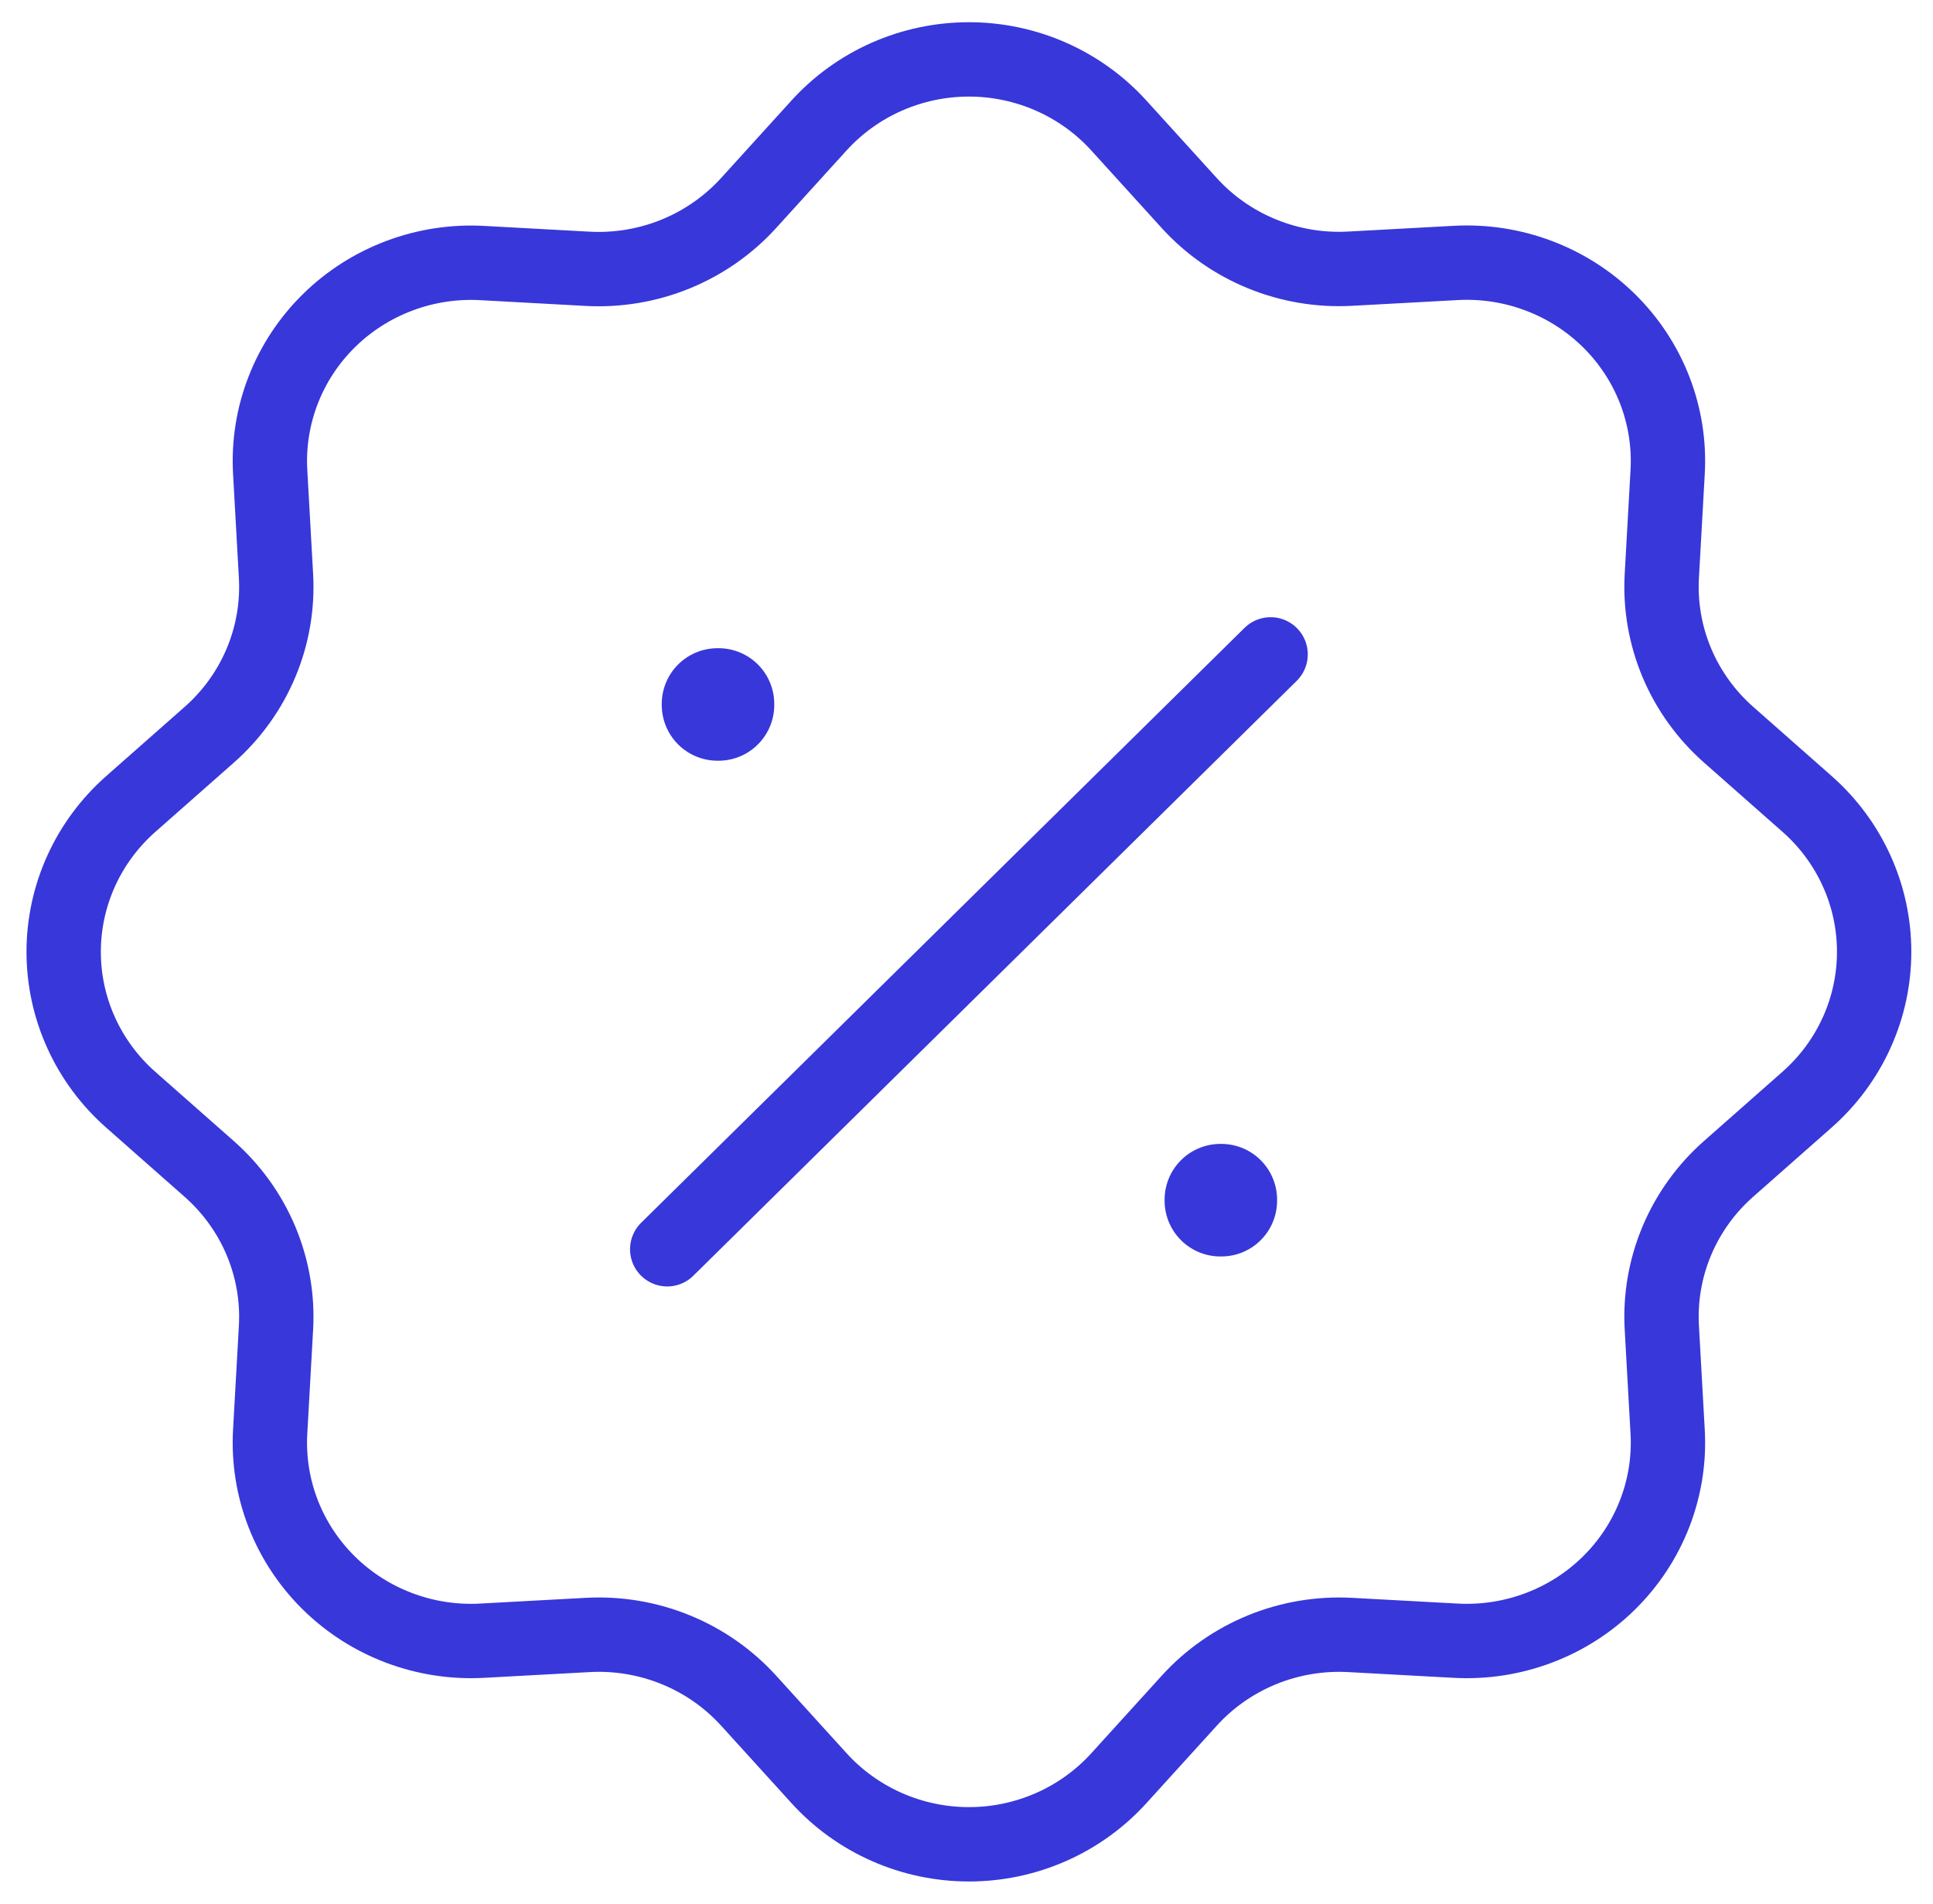
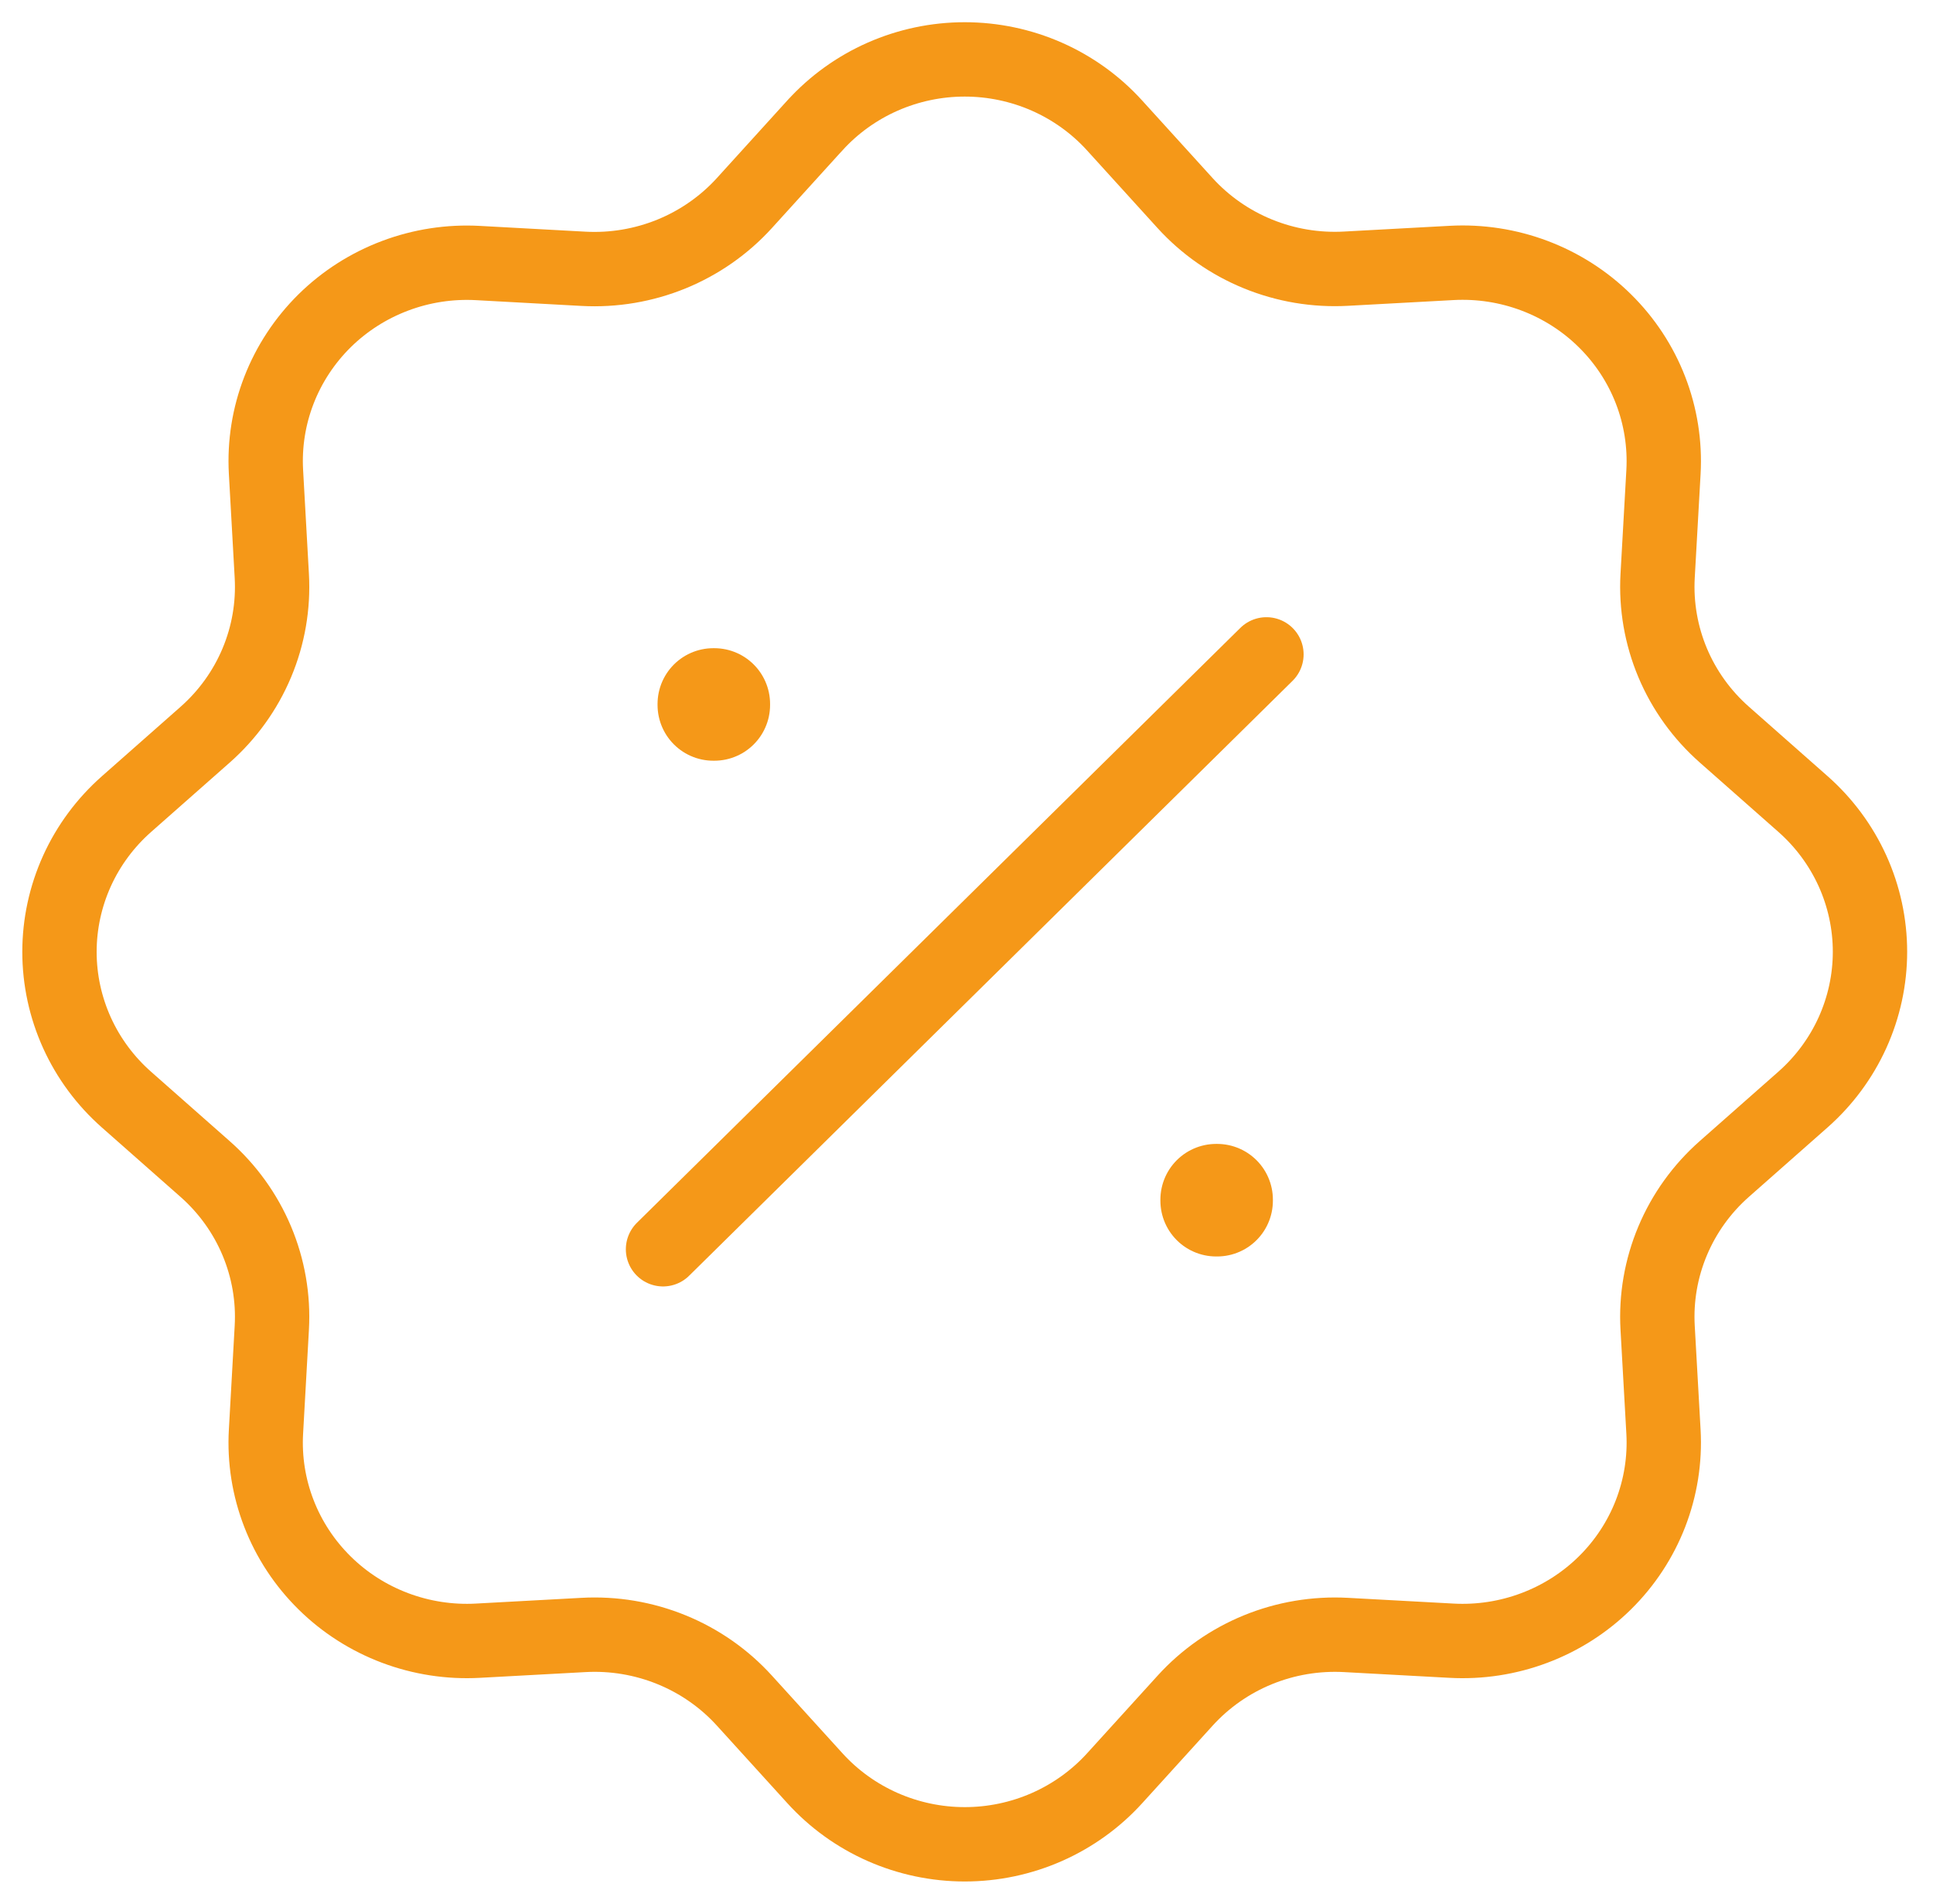
<svg xmlns="http://www.w3.org/2000/svg" width="65" height="64" viewBox="0 0 65 64" fill="none">
-   <path d="M27.542 4.217C28.177 3.518 28.953 2.96 29.822 2.577C30.69 2.195 31.63 1.997 32.581 1.997C33.532 1.997 34.472 2.195 35.34 2.577C36.209 2.96 36.985 3.518 37.62 4.217L39.987 6.823C40.663 7.568 41.501 8.154 42.439 8.536C43.376 8.919 44.388 9.089 45.401 9.033L48.952 8.84C49.902 8.788 50.852 8.935 51.74 9.27C52.629 9.605 53.435 10.12 54.108 10.784C54.78 11.447 55.303 12.242 55.643 13.118C55.982 13.994 56.13 14.931 56.077 15.867L55.881 19.363C55.825 20.361 55.998 21.358 56.386 22.282C56.774 23.205 57.368 24.03 58.123 24.697L60.768 27.03C61.477 27.655 62.044 28.421 62.432 29.277C62.821 30.133 63.021 31.061 63.021 31.998C63.021 32.936 62.821 33.863 62.432 34.719C62.044 35.576 61.477 36.341 60.768 36.967L58.123 39.3C57.367 39.967 56.773 40.793 56.385 41.717C55.997 42.64 55.825 43.638 55.881 44.637L56.077 48.137C56.13 49.073 55.981 50.009 55.641 50.885C55.301 51.761 54.778 52.556 54.105 53.219C53.433 53.882 52.626 54.397 51.737 54.731C50.848 55.066 49.898 55.212 48.949 55.16L45.401 54.967C44.389 54.912 43.377 55.082 42.44 55.464C41.504 55.847 40.666 56.432 39.99 57.177L37.623 59.783C36.989 60.482 36.212 61.041 35.343 61.424C34.475 61.807 33.534 62.005 32.583 62.005C31.631 62.005 30.691 61.807 29.822 61.424C28.953 61.041 28.177 60.482 27.542 59.783L25.175 57.177C24.498 56.432 23.661 55.846 22.723 55.464C21.786 55.081 20.774 54.911 19.761 54.967L16.21 55.16C15.26 55.212 14.31 55.065 13.422 54.73C12.533 54.395 11.727 53.88 11.054 53.216C10.382 52.553 9.859 51.758 9.519 50.882C9.18 50.006 9.032 49.069 9.085 48.133L9.281 44.637C9.337 43.639 9.164 42.642 8.776 41.718C8.388 40.795 7.794 39.97 7.039 39.303L4.394 36.97C3.685 36.345 3.118 35.579 2.73 34.723C2.341 33.867 2.141 32.939 2.141 32.002C2.141 31.064 2.341 30.137 2.73 29.28C3.118 28.424 3.685 27.659 4.394 27.033L7.039 24.7C7.795 24.033 8.389 23.207 8.777 22.283C9.165 21.36 9.337 20.362 9.281 19.363L9.085 15.863C9.033 14.927 9.182 13.991 9.522 13.116C9.862 12.241 10.385 11.446 11.058 10.783C11.731 10.121 12.537 9.606 13.426 9.272C14.314 8.937 15.264 8.791 16.213 8.843L19.761 9.037C20.773 9.092 21.785 8.921 22.721 8.539C23.658 8.156 24.495 7.571 25.172 6.827L27.539 4.22L27.542 4.217Z" stroke="#3837DA" stroke-width="2.5" />
-   <path d="M24.127 23.667H24.161V23.7H24.127V23.667ZM41.036 40.333H41.069V40.367H41.036V40.333Z" stroke="#3837DA" stroke-width="3.75" stroke-linejoin="round" />
-   <path d="M42.726 22L22.436 42" stroke="#3837DA" stroke-width="2.5" stroke-linecap="round" stroke-linejoin="round" />
+   <path d="M27.402 4.217C28.036 3.518 28.813 2.96 29.681 2.577C30.549 2.195 31.489 1.997 32.44 1.997C33.391 1.997 34.332 2.195 35.2 2.577C36.068 2.96 36.845 3.518 37.479 4.217L39.846 6.823C40.523 7.568 41.361 8.154 42.298 8.536C43.235 8.919 44.248 9.089 45.261 9.033L48.811 8.84C49.761 8.788 50.711 8.935 51.6 9.27C52.488 9.605 53.295 10.12 53.967 10.784C54.64 11.447 55.163 12.242 55.502 13.118C55.841 13.994 55.989 14.931 55.937 15.867L55.74 19.363C55.685 20.361 55.857 21.358 56.245 22.282C56.633 23.205 57.227 24.03 57.983 24.697L60.627 27.03C61.336 27.655 61.903 28.421 62.292 29.277C62.68 30.133 62.881 31.061 62.881 31.998C62.881 32.936 62.68 33.863 62.292 34.719C61.903 35.576 61.336 36.341 60.627 36.967L57.983 39.3C57.227 39.967 56.633 40.793 56.245 41.717C55.857 42.64 55.684 43.638 55.74 44.637L55.937 48.137C55.989 49.073 55.84 50.009 55.501 50.885C55.161 51.761 54.638 52.556 53.965 53.219C53.292 53.882 52.485 54.397 51.596 54.731C50.708 55.066 49.758 55.212 48.808 55.16L45.261 54.967C44.248 54.912 43.236 55.082 42.3 55.464C41.363 55.847 40.526 56.432 39.85 57.177L37.483 59.783C36.848 60.482 36.071 61.041 35.203 61.424C34.334 61.807 33.394 62.005 32.442 62.005C31.491 62.005 30.55 61.807 29.681 61.424C28.813 61.041 28.036 60.482 27.402 59.783L25.034 57.177C24.358 56.432 23.52 55.846 22.583 55.464C21.645 55.081 20.633 54.911 19.62 54.967L16.069 55.16C15.12 55.212 14.17 55.065 13.281 54.73C12.393 54.395 11.586 53.88 10.914 53.216C10.241 52.553 9.718 51.758 9.379 50.882C9.039 50.006 8.891 49.069 8.944 48.133L9.14 44.637C9.196 43.639 9.023 42.642 8.635 41.718C8.247 40.795 7.654 39.97 6.898 39.303L4.254 36.97C3.545 36.345 2.977 35.579 2.589 34.723C2.201 33.867 2 32.939 2 32.002C2 31.064 2.201 30.137 2.589 29.28C2.977 28.424 3.545 27.659 4.254 27.033L6.898 24.7C7.654 24.033 8.248 23.207 8.636 22.283C9.024 21.36 9.196 20.362 9.14 19.363L8.944 15.863C8.892 14.927 9.041 13.991 9.381 13.116C9.721 12.241 10.245 11.446 10.917 10.783C11.59 10.121 12.397 9.606 13.285 9.272C14.174 8.937 15.123 8.791 16.073 8.843L19.62 9.037C20.633 9.092 21.644 8.921 22.581 8.539C23.517 8.156 24.355 7.571 25.031 6.827L27.398 4.22L27.402 4.217Z" stroke="#F59818" stroke-width="2.5" />
+   <path d="M23.986 23.667H24.02V23.7H23.986V23.667ZM40.895 40.333H40.928V40.367H40.895V40.333Z" stroke="#F59818" stroke-width="3.75" stroke-linejoin="round" />
+   <path d="M42.586 22L22.295 42" stroke="#F59818" stroke-width="2.5" stroke-linecap="round" stroke-linejoin="round" />
</svg>
